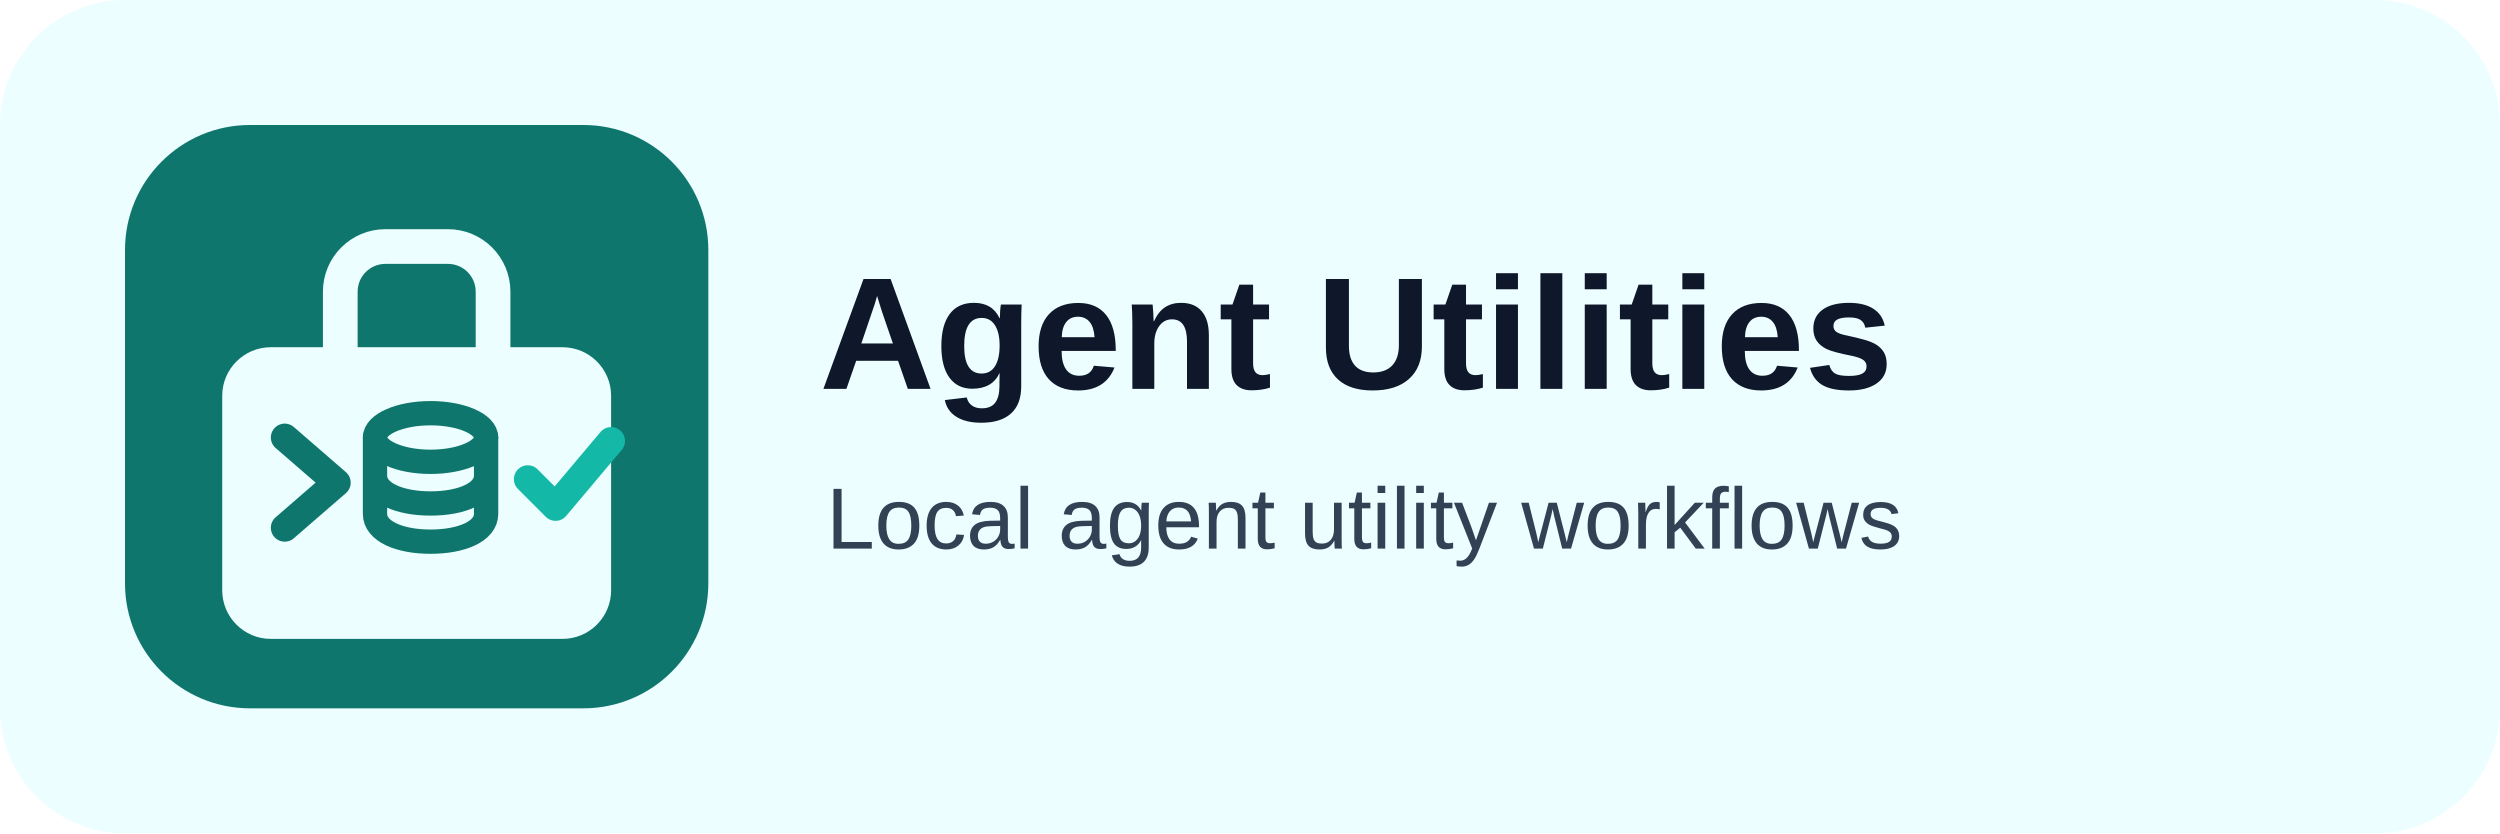
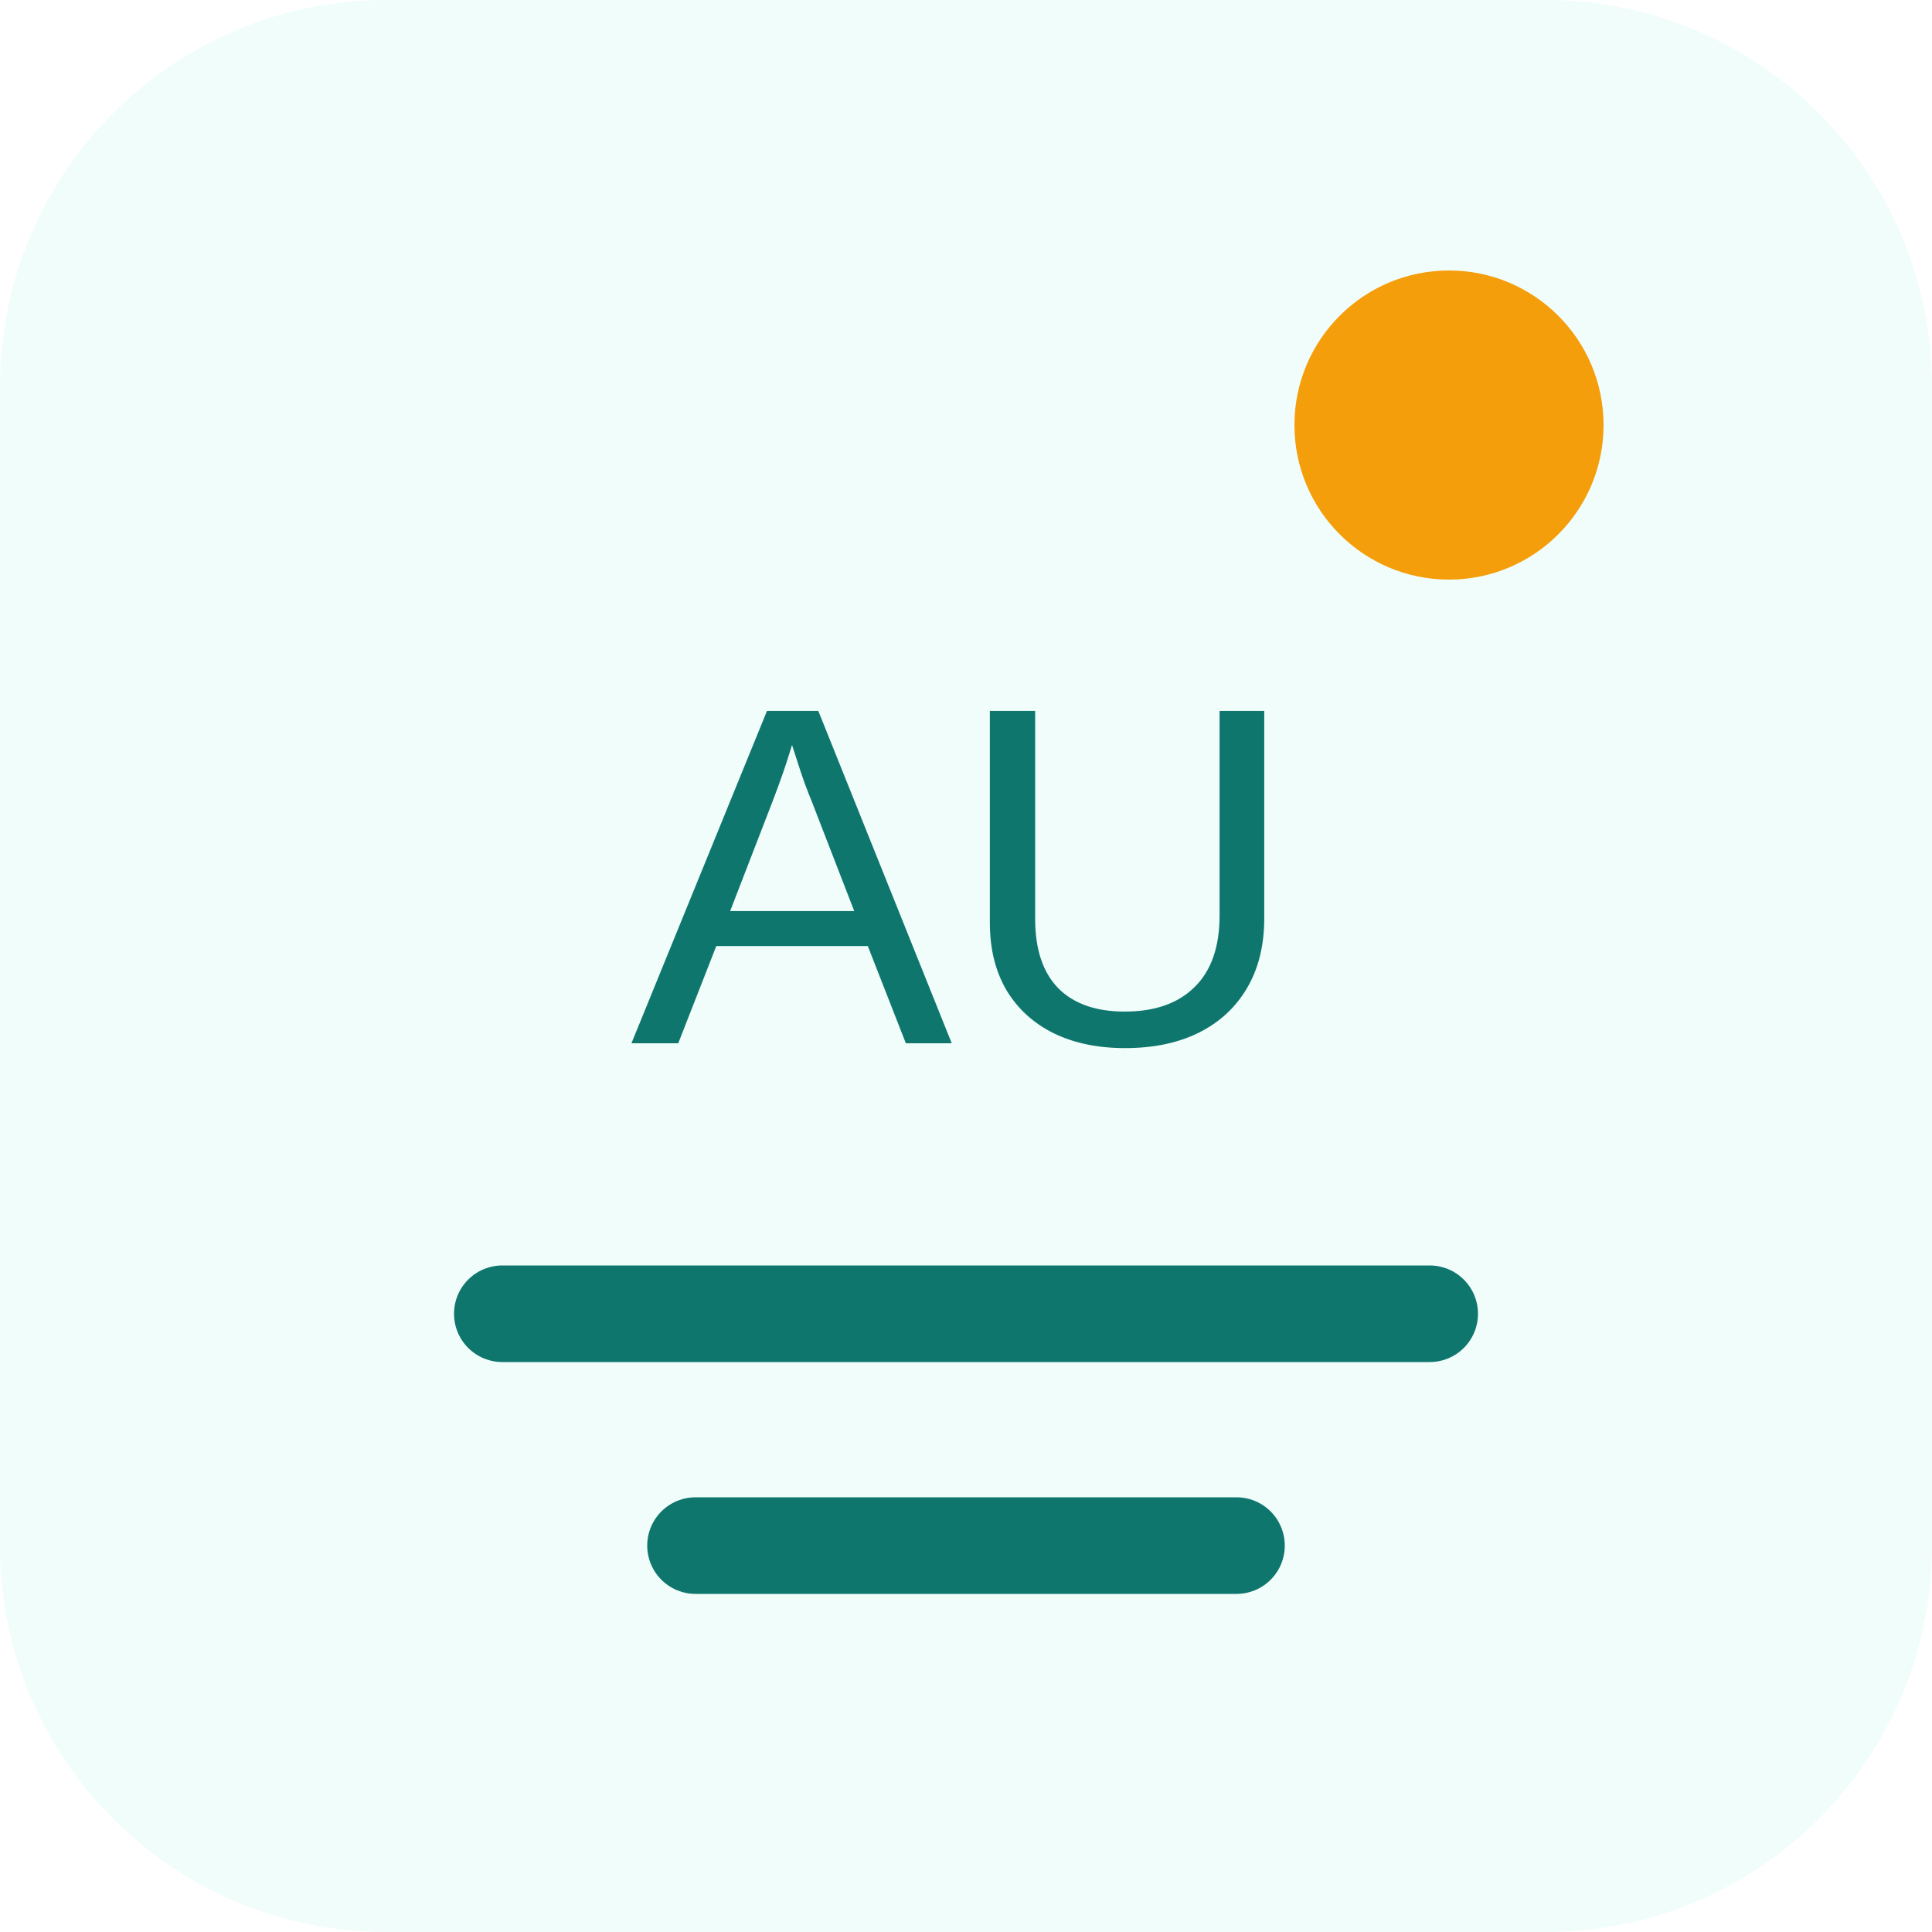
- <svg xmlns="http://www.w3.org/2000/svg" viewBox="0 0 720 240" role="img" aria-label="Agent Utilities logo">
-   <rect width="720" height="240" rx="36" fill="#ecfeff" />
-   <rect x="36" y="36" width="168" height="168" rx="36" fill="#0f766e" />
-   <path d="M78 100h84a14 14 0 0 1 14 14v56a14 14 0 0 1-14 14H78a14 14 0 0 1-14-14v-56a14 14 0 0 1 14-14Z" fill="#ecfeff" />
-   <path d="M98 100V84a13 13 0 0 1 13-13h18a13 13 0 0 1 13 13v16" fill="none" stroke="#ecfeff" stroke-width="10" stroke-linecap="round" />
-   <path d="m82 126 15 13-15 13" fill="none" stroke="#0f766e" stroke-width="8" stroke-linecap="round" stroke-linejoin="round" />
-   <ellipse cx="124" cy="126" rx="16" ry="7" fill="none" stroke="#0f766e" stroke-width="7" />
-   <path d="M108 126v22c0 5 7 8 16 8s16-3 16-8v-22M108 137c0 5 7 8 16 8s16-3 16-8" fill="none" stroke="#0f766e" stroke-width="7" stroke-linecap="round" />
-   <path d="m152 138 8 8 16-19" fill="none" stroke="#14b8a6" stroke-width="8" stroke-linecap="round" stroke-linejoin="round" />
-   <text x="236" y="112" font-family="Segoe UI, Arial, sans-serif" font-size="46" font-weight="700" fill="#0f172a">Agent Utilities</text>
-   <text x="238" y="158" font-family="Segoe UI, Arial, sans-serif" font-size="25" fill="#334155">Local agent utility workflows</text>
+ <svg xmlns="http://www.w3.org/2000/svg" width="100" height="100" viewBox="0 0 100 100" role="img" aria-label="Agent Utilities logo">
+   <rect width="100" height="100" rx="20" fill="#F0FDFA" />
+   <circle cx="75" cy="22" r="8" fill="#F59E0B" />
+   <text x="50" y="54" text-anchor="middle" font-family="Segoe UI, Arial, sans-serif" font-size="25" font-weight="400" fill="#0F766E">AU</text>
+   <path d="M26 68h48M36 80h28" fill="none" stroke="#0F766E" stroke-width="5" stroke-linecap="round" />
</svg>
